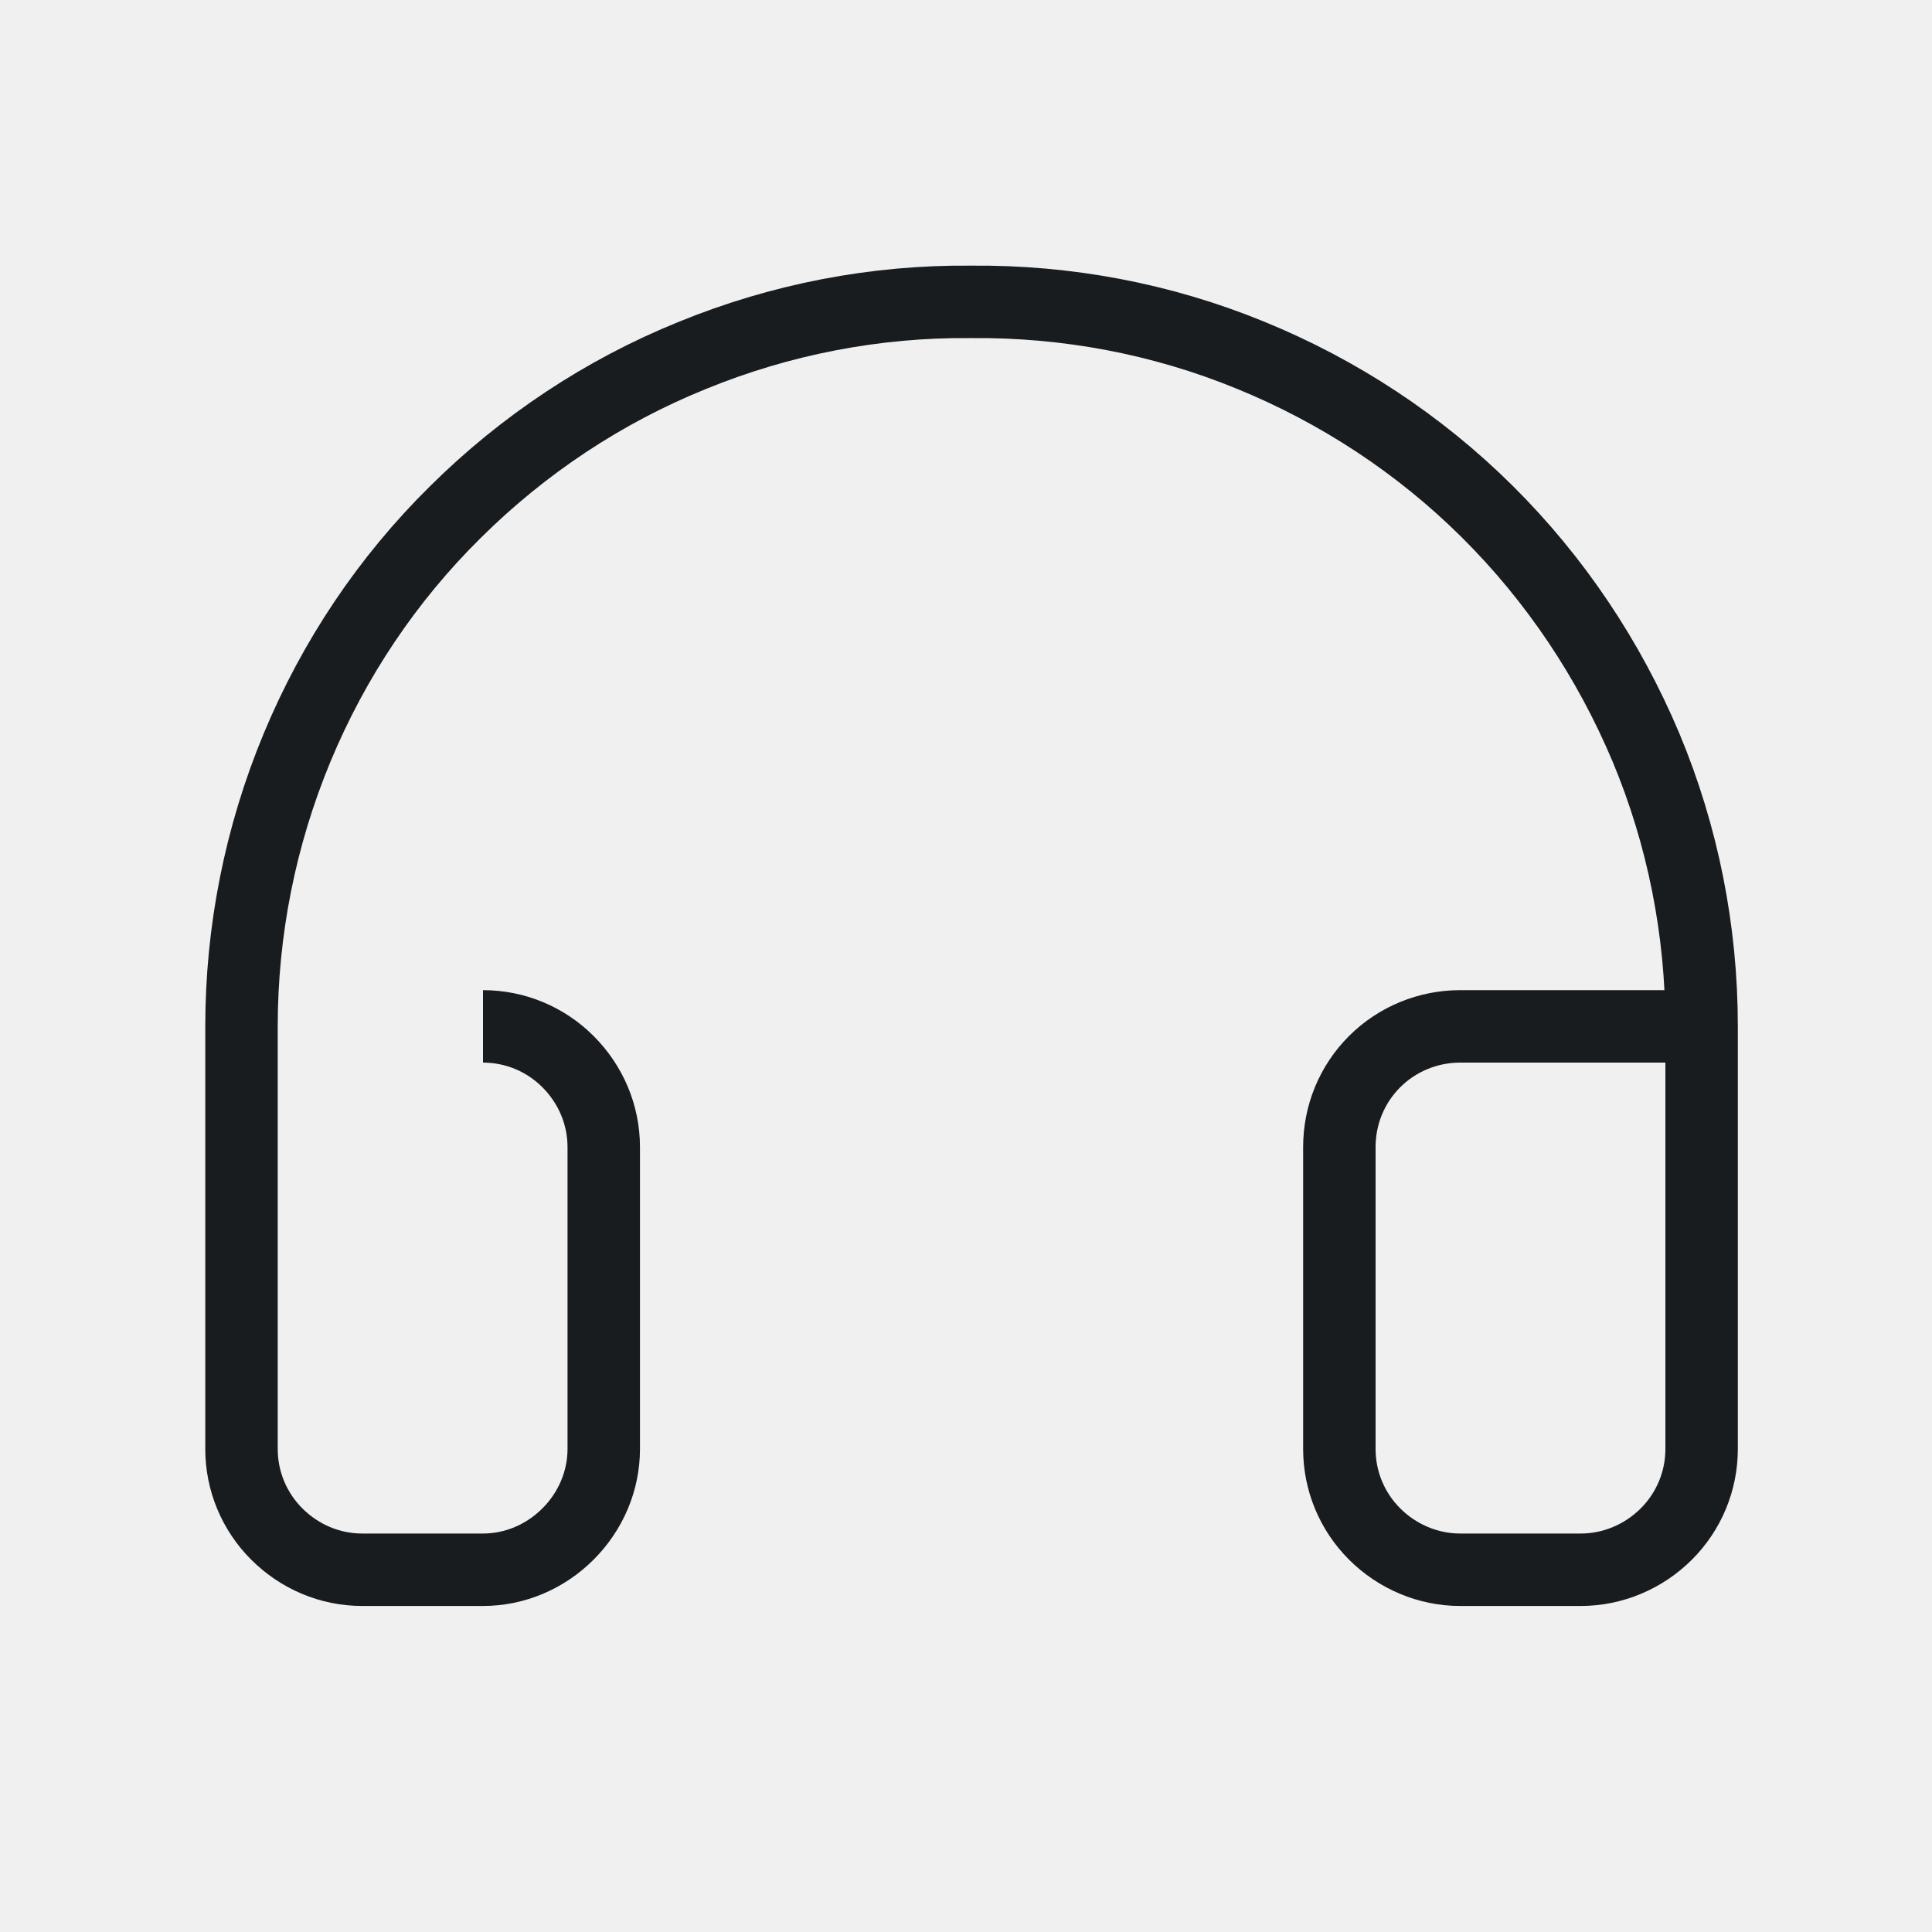
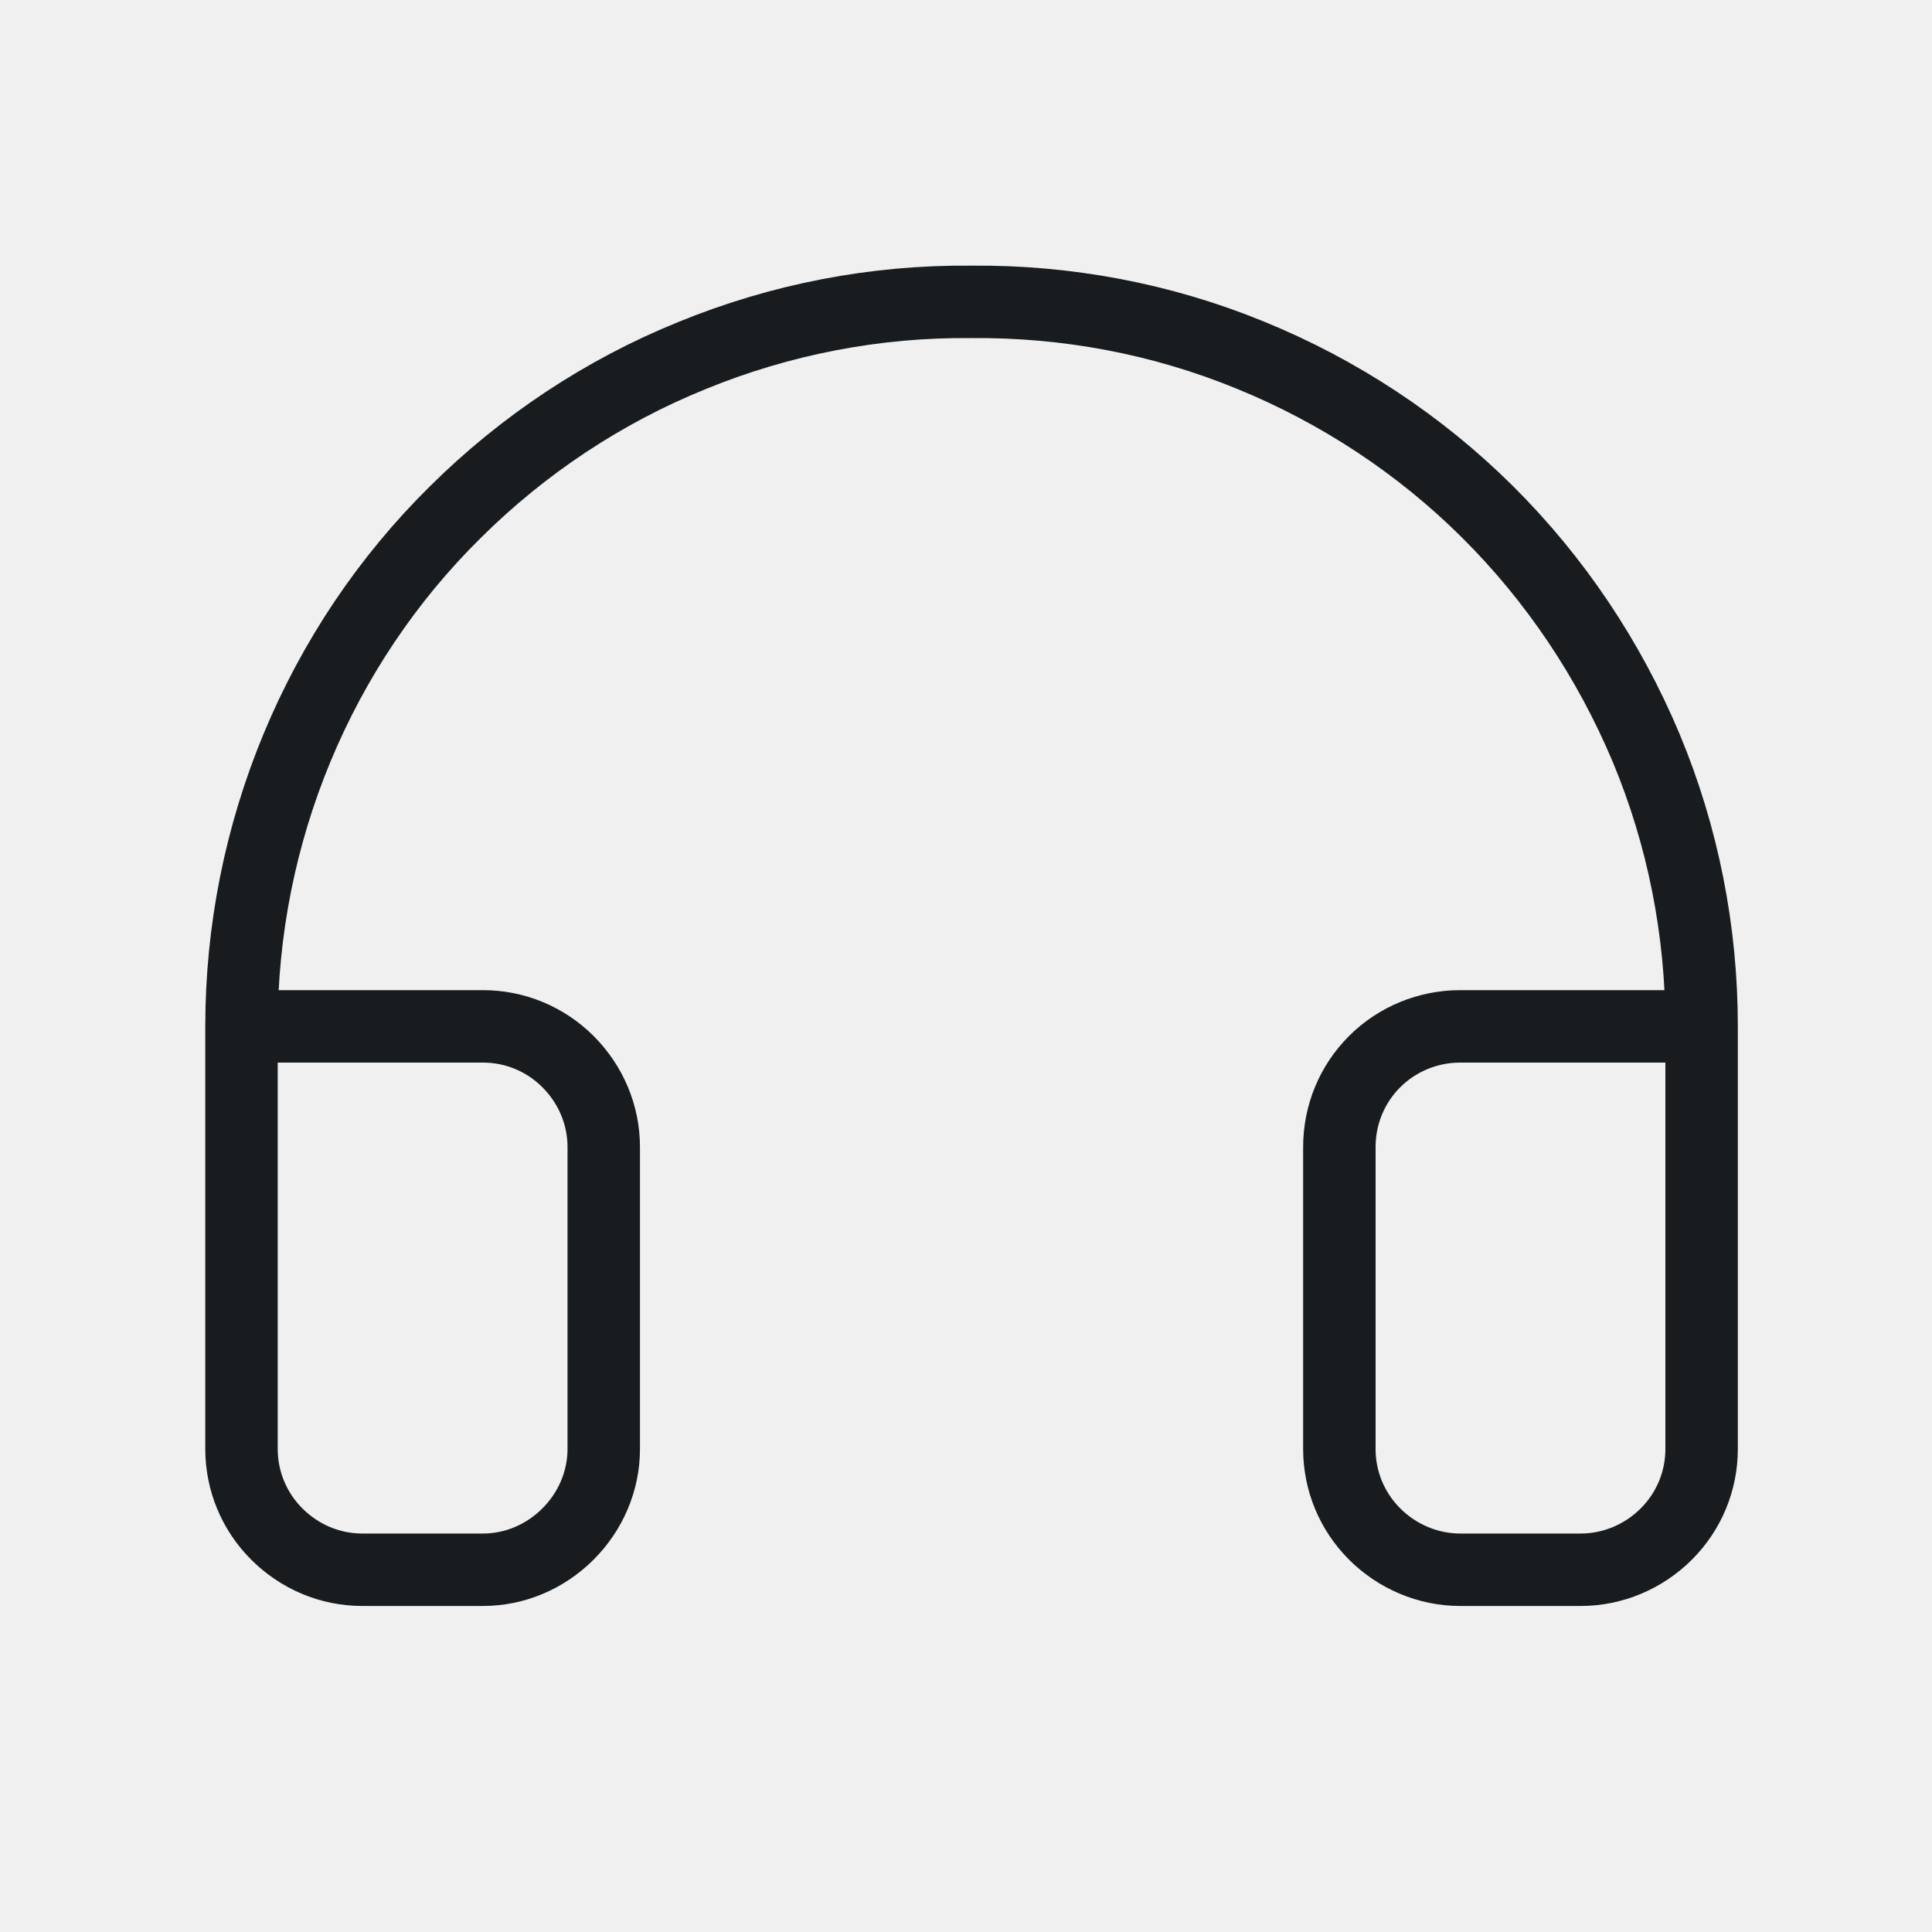
<svg xmlns="http://www.w3.org/2000/svg" width="40" height="40" viewBox="0 0 40 40" fill="none">
  <defs />
  <rect id="Duotone/Headphones" width="40" height="40" fill="#FFFFFF" fill-opacity="0" />
-   <path id="Vector" d="M35.23 21.25L30.23 21.25C29.57 21.25 28.93 21.51 28.46 21.98C27.99 22.45 27.73 23.08 27.73 23.75L27.73 30C27.73 30.66 27.99 31.29 28.46 31.76C28.93 32.23 29.57 32.5 30.23 32.5L32.73 32.5C33.39 32.5 34.03 32.23 34.5 31.76C34.97 31.29 35.23 30.66 35.23 30L35.23 21.25C35.23 19.26 34.84 17.3 34.08 15.48C33.31 13.65 32.2 11.99 30.79 10.59C29.39 9.2 27.72 8.1 25.88 7.35C24.05 6.6 22.08 6.23 20.1 6.25C18.13 6.23 16.16 6.61 14.33 7.36C12.5 8.1 10.83 9.21 9.43 10.6C8.02 11.99 6.91 13.65 6.15 15.48C5.39 17.31 5 19.27 5 21.25L5 30C5 30.66 5.26 31.29 5.73 31.76C6.2 32.23 6.83 32.5 7.5 32.5L10 32.5C10.66 32.5 11.29 32.23 11.76 31.76C12.23 31.29 12.5 30.66 12.5 30L12.5 23.75C12.5 23.08 12.23 22.45 11.76 21.98C11.29 21.51 10.66 21.25 10 21.25L5 " stroke="#191C1F" stroke-opacity="1" stroke-width="1.5" stroke-linejoin="round" />
+   <path id="Vector" d="M35.23 21.25L30.23 21.25C29.57 21.25 28.93 21.51 28.46 21.98C27.99 22.45 27.73 23.08 27.73 23.75L27.73 30C27.73 30.66 27.99 31.29 28.46 31.76C28.93 32.23 29.57 32.5 30.23 32.5L32.73 32.5C33.39 32.5 34.03 32.23 34.5 31.76C34.97 31.29 35.23 30.66 35.23 30L35.23 21.25C35.23 19.26 34.84 17.3 34.08 15.48C33.31 13.65 32.2 11.99 30.79 10.59C29.39 9.2 27.72 8.1 25.88 7.35C24.05 6.6 22.08 6.23 20.1 6.25C18.13 6.23 16.16 6.61 14.33 7.36C12.5 8.1 10.83 9.21 9.43 10.6C8.02 11.99 6.91 13.65 6.15 15.48C5.39 17.31 5 19.27 5 21.25L5 30C5 30.66 5.26 31.29 5.73 31.76C6.2 32.23 6.83 32.5 7.5 32.5L10 32.5C10.66 32.5 11.29 32.23 11.76 31.76C12.23 31.29 12.5 30.66 12.5 30L12.5 23.75C12.5 23.08 12.23 22.45 11.76 21.98C11.29 21.51 10.66 21.25 10 21.25L5 21.25" stroke="#191C1F" stroke-opacity="1" stroke-width="1.5" stroke-linejoin="round" />
</svg>
